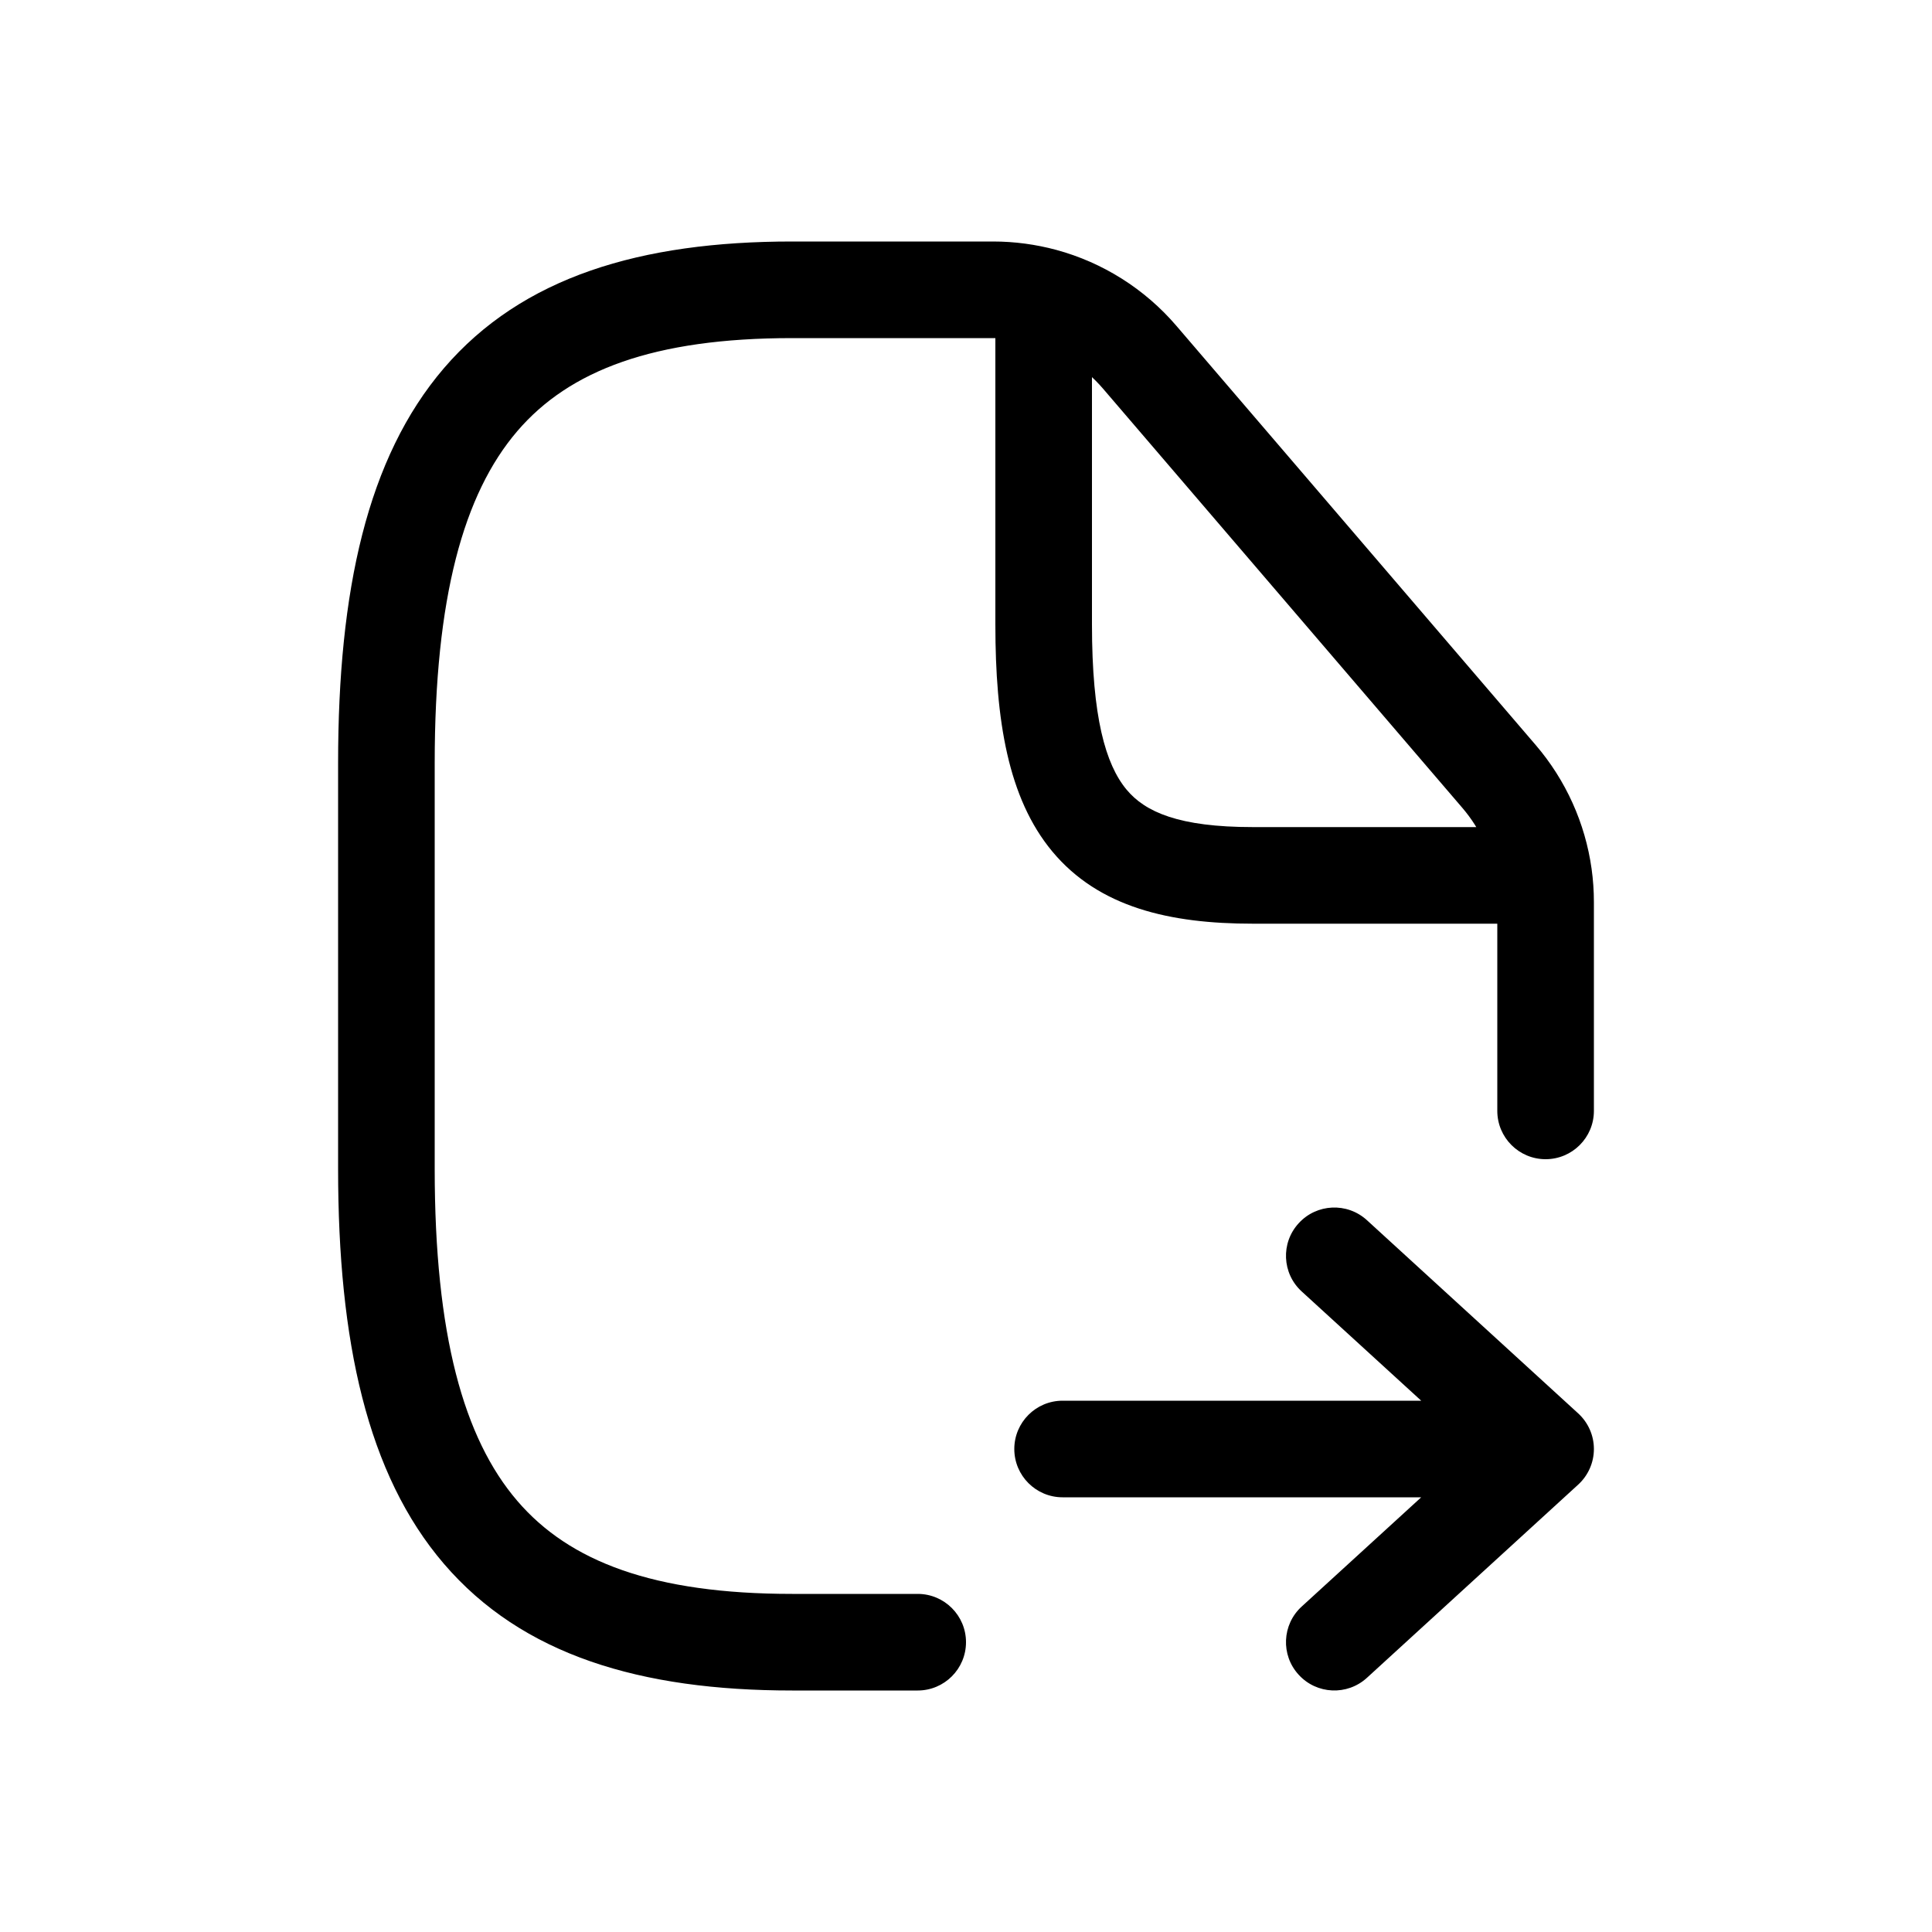
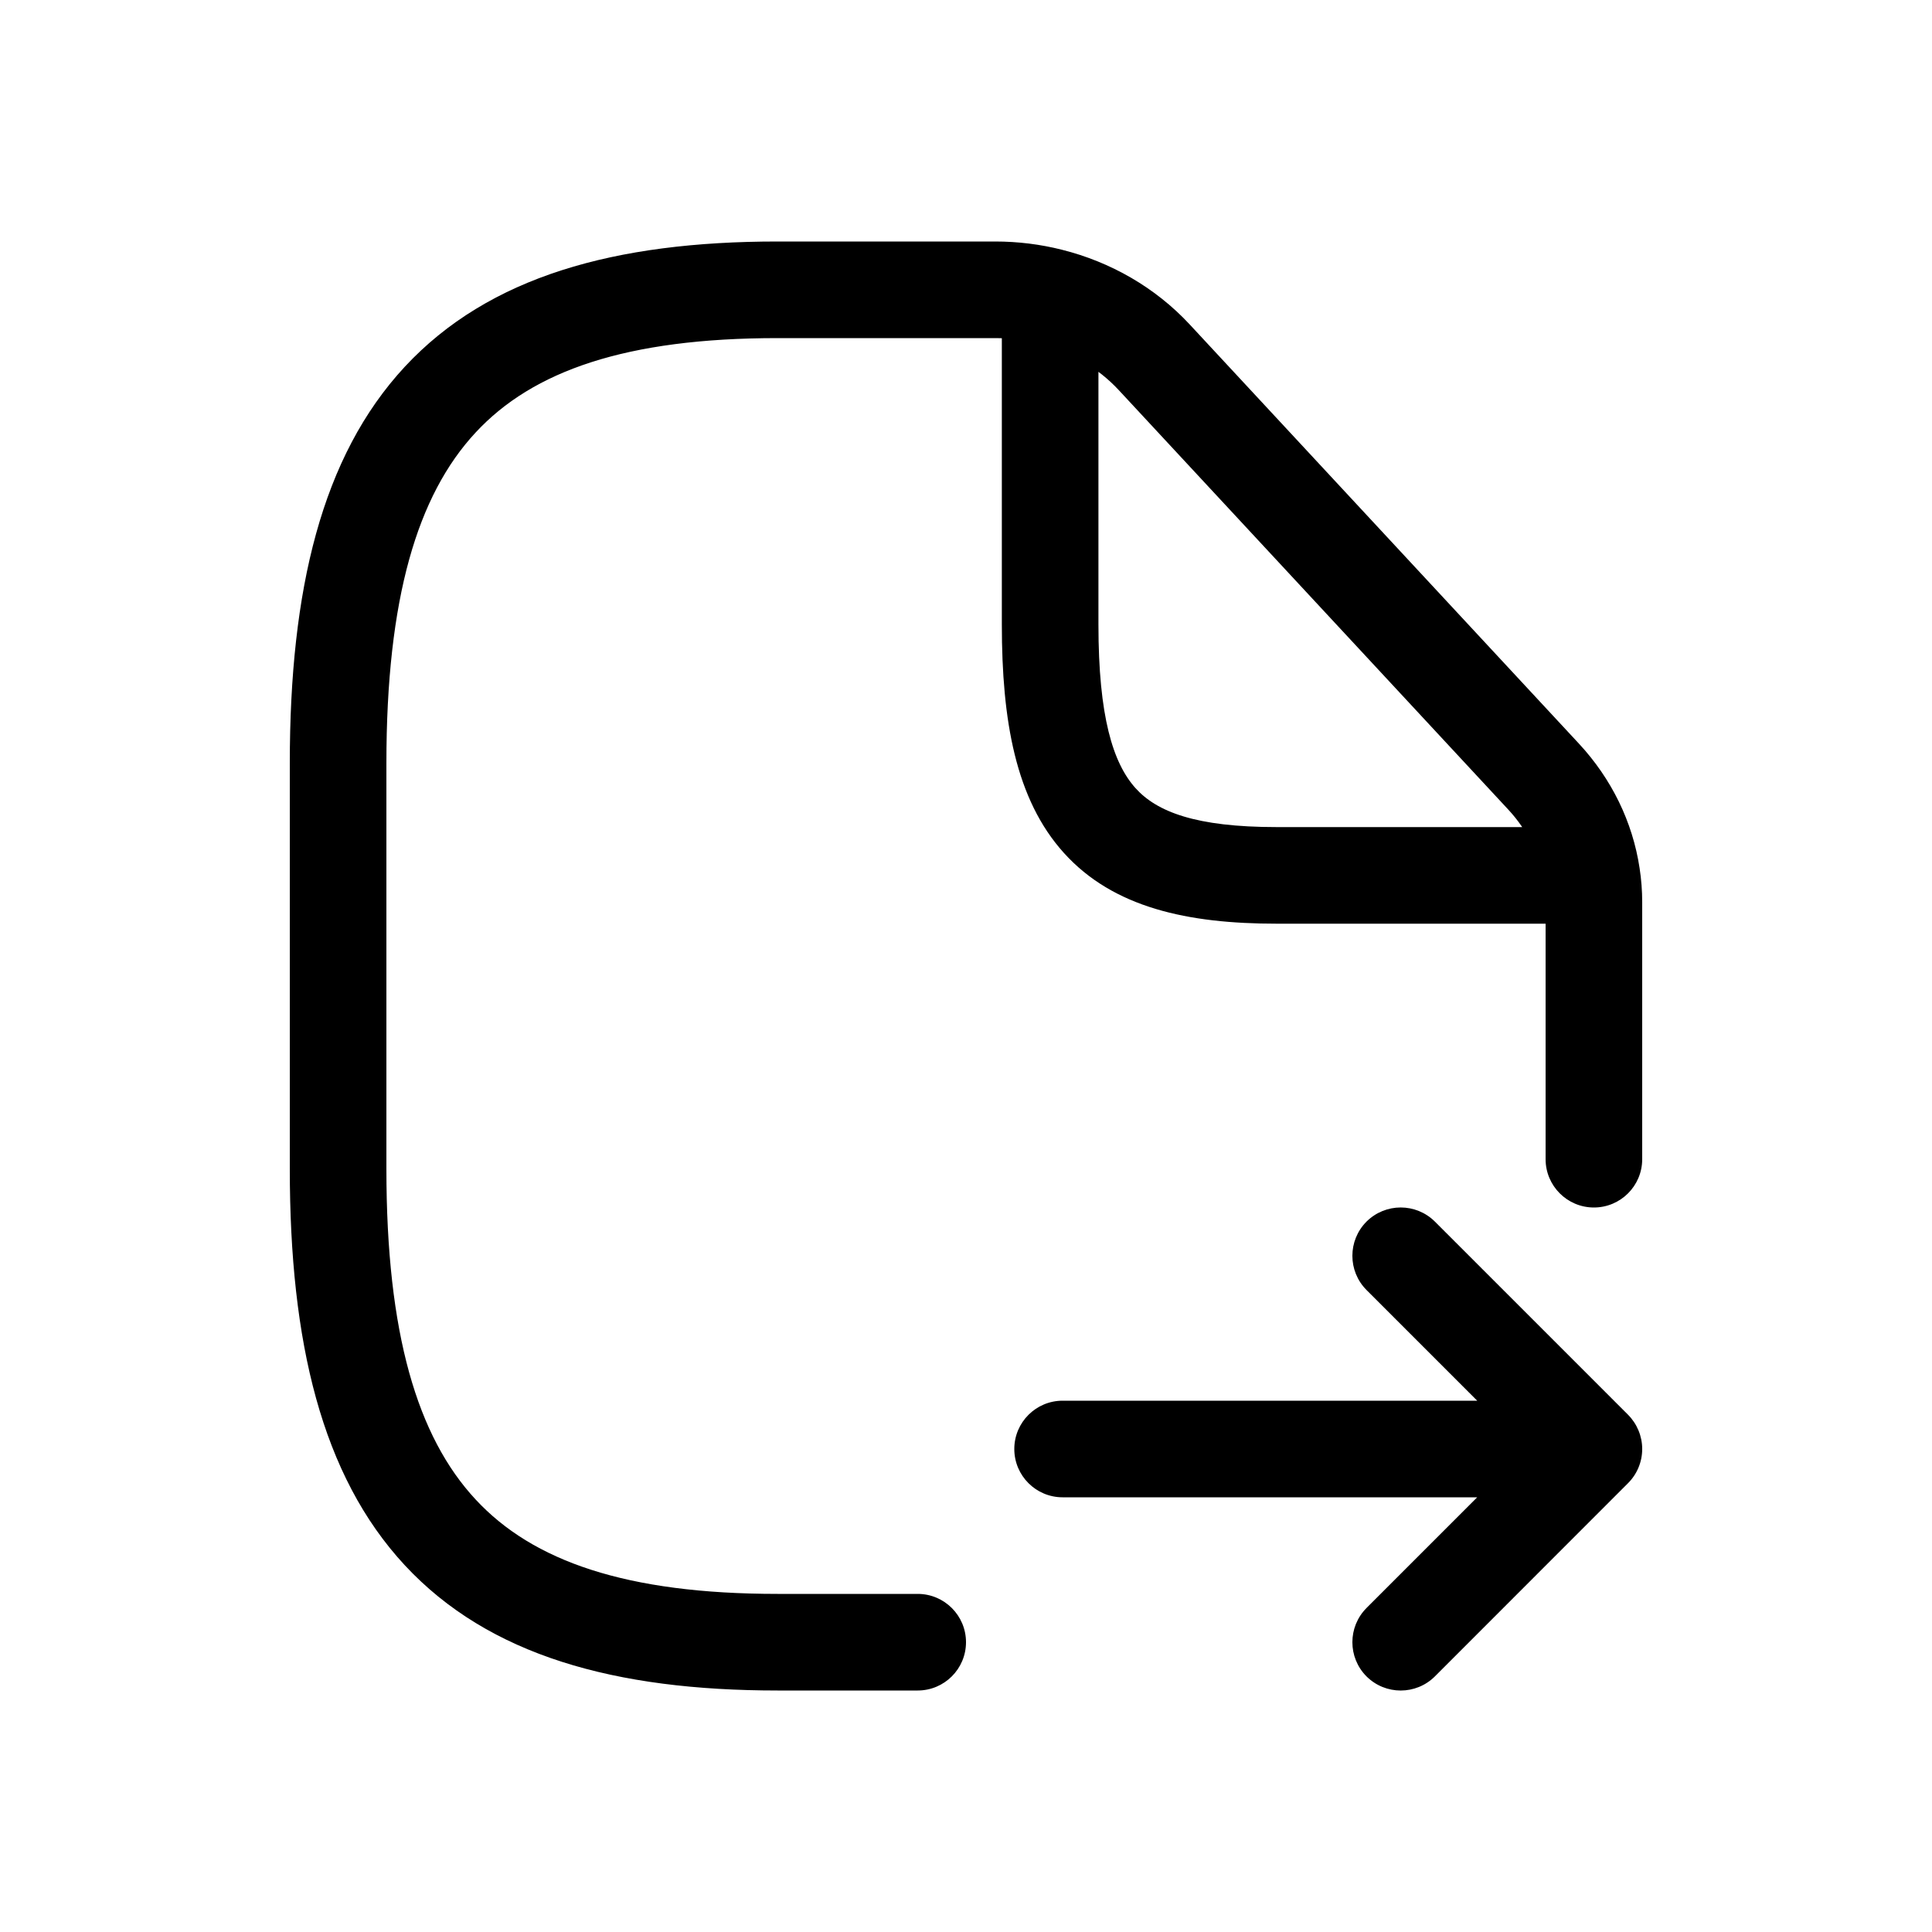
<svg xmlns="http://www.w3.org/2000/svg" width="20" height="20" viewBox="0 0 20 20" fill="none">
-   <path d="M11 14.5C10.724 14.5 10.5 14.724 10.5 15C10.5 15.276 10.724 15.5 11 15.5V14.5ZM16 15L16.337 15.369C16.441 15.274 16.5 15.14 16.5 15C16.5 14.86 16.441 14.726 16.337 14.631L16 15ZM14.15 12.631C13.946 12.445 13.63 12.459 13.444 12.663C13.257 12.866 13.271 13.183 13.475 13.369L14.15 12.631ZM13.475 16.631C13.271 16.817 13.257 17.134 13.444 17.337C13.63 17.541 13.946 17.555 14.15 17.369L13.475 16.631ZM15.5 11.5C15.5 11.776 15.724 12 16 12C16.276 12 16.5 11.776 16.5 11.5H15.5ZM9.5 17.5C9.776 17.5 10 17.276 10 17C10 16.724 9.776 16.5 9.5 16.5V17.5ZM15.518 8.038L15.898 7.713L15.518 8.038ZM11.799 3.699L12.178 3.373V3.373L11.799 3.699ZM11 15.5H16V14.5H11V15.5ZM16.337 14.631L14.15 12.631L13.475 13.369L15.663 15.369L16.337 14.631ZM15.663 14.631L13.475 16.631L14.15 17.369L16.337 15.369L15.663 14.631ZM15.5 9.34V11.5H16.5V9.34H15.5ZM9.5 16.5H8.2V17.5H9.5V16.5ZM8.2 16.5C6.768 16.5 5.894 16.166 5.355 15.537C4.799 14.889 4.5 13.815 4.5 12.1H3.5C3.5 13.885 3.801 15.262 4.595 16.188C5.406 17.134 6.632 17.5 8.2 17.5V16.5ZM4.5 12.1V7.9H3.5V12.1H4.5ZM4.5 7.9C4.5 6.185 4.799 5.112 5.355 4.463C5.894 3.834 6.768 3.5 8.2 3.5V2.5C6.632 2.5 5.406 2.866 4.595 3.812C3.801 4.739 3.5 6.115 3.5 7.9H4.5ZM8.2 3.5H10.28V2.5H8.2V3.5ZM15.898 7.713L12.178 3.373L11.419 4.024L15.139 8.364L15.898 7.713ZM10.28 3.5C10.414 3.5 10.546 3.518 10.673 3.552L10.935 2.587C10.723 2.53 10.504 2.5 10.28 2.5V3.5ZM10.673 3.552C10.96 3.63 11.221 3.793 11.419 4.024L12.178 3.373C11.849 2.989 11.414 2.717 10.935 2.587L10.673 3.552ZM16.5 9.34C16.5 9.223 16.492 9.107 16.476 8.993L15.486 9.132C15.495 9.2 15.5 9.27 15.5 9.34H16.5ZM16.476 8.993C16.41 8.522 16.21 8.077 15.898 7.713L15.139 8.364C15.326 8.582 15.446 8.849 15.486 9.132L16.476 8.993ZM16 8.562H15.981V9.562H16V8.562ZM15.981 8.562H12.969V9.562H15.981V8.562ZM12.969 8.562C12.204 8.562 11.855 8.406 11.662 8.174C11.445 7.913 11.304 7.424 11.304 6.464H10.304C10.304 7.453 10.434 8.262 10.893 8.814C11.376 9.394 12.11 9.562 12.969 9.562V8.562ZM11.304 6.464V3.07H10.304V6.464H11.304ZM11.304 3.07V3H10.304V3.07H11.304Z" fill="currentColor" />
+   <path d="M11 14.5C10.724 14.5 10.5 14.724 10.5 15C10.5 15.276 10.724 15.5 11 15.5L11 14.5ZM16.5 15L16.854 15.353C16.947 15.26 17 15.133 17 15C17 14.867 16.947 14.74 16.854 14.646L16.5 15ZM14.854 12.646C14.658 12.451 14.342 12.451 14.146 12.646C13.951 12.842 13.951 13.158 14.146 13.354L14.854 12.646ZM14.146 16.646C13.951 16.842 13.951 17.158 14.146 17.354C14.342 17.549 14.658 17.549 14.854 17.354L14.146 16.646ZM16 12C16 12.276 16.224 12.5 16.5 12.5C16.776 12.5 17 12.276 17 12H16ZM9.5 17.5C9.776 17.5 10 17.276 10 17C10 16.724 9.776 16.5 9.5 16.5V17.5ZM15.978 8.038L16.345 7.698L16.345 7.698L15.978 8.038ZM11.948 3.699L12.315 3.358V3.358L11.948 3.699ZM11 15L11 15.5L16.5 15.5L16.5 15L16.5 14.5L11 14.5L11 15ZM16.5 15L16.854 14.646L14.854 12.646L14.5 13L14.146 13.354L16.146 15.354L16.5 15ZM16.5 15L16.146 14.646L14.146 16.646L14.5 17L14.854 17.354L16.854 15.353L16.5 15ZM16.5 9.34H16V12H16.5H17V9.34H16.5ZM9.5 17V16.5H8.05V17V17.5H9.5V17ZM8.05 17V16.5C6.483 16.5 5.515 16.161 4.923 15.522C4.321 14.874 4 13.808 4 12.1H3.5H3C3 13.892 3.329 15.275 4.19 16.203C5.06 17.139 6.367 17.5 8.05 17.5V17ZM3.5 12.1H4V7.9H3.5H3V12.1H3.5ZM3.5 7.9H4C4 6.192 4.321 5.126 4.923 4.478C5.515 3.839 6.483 3.5 8.05 3.5V3V2.5C6.367 2.5 5.06 2.861 4.19 3.797C3.329 4.725 3 6.108 3 7.9H3.5ZM8.05 3V3.5H10.303V3V2.5H8.05V3ZM15.978 8.038L16.345 7.698L12.315 3.358L11.948 3.699L11.582 4.039L15.612 8.379L15.978 8.038ZM10.303 3V3.5C10.456 3.5 10.606 3.519 10.749 3.555L10.871 3.07L10.992 2.585C10.77 2.529 10.538 2.5 10.303 2.5V3ZM10.871 3.07L10.749 3.555C11.076 3.637 11.366 3.806 11.582 4.039L11.948 3.699L12.315 3.358C11.96 2.976 11.496 2.711 10.992 2.585L10.871 3.07ZM16.5 9.34H17C17 9.221 16.991 9.103 16.973 8.987L16.479 9.062L15.985 9.137C15.995 9.204 16 9.272 16 9.34H16.5ZM16.479 9.062L16.973 8.987C16.901 8.508 16.682 8.061 16.345 7.698L15.978 8.038L15.612 8.379C15.817 8.599 15.943 8.863 15.985 9.137L16.479 9.062ZM16.5 9.062V8.562H16.479V9.062V9.562H16.5V9.062ZM16.479 9.062V8.562H13.216V9.062V9.562H16.479V9.062ZM13.216 9.062V8.562C12.375 8.562 11.974 8.402 11.755 8.159C11.522 7.9 11.371 7.419 11.371 6.464H10.871H10.371C10.371 7.458 10.513 8.275 11.013 8.829C11.526 9.398 12.299 9.562 13.216 9.562V9.062ZM10.871 6.464H11.371V3.07H10.871H10.371V6.464H10.871ZM10.871 3.07H11.371V3H10.871H10.371V3.07H10.871Z" fill="currentColor" />
</svg>
